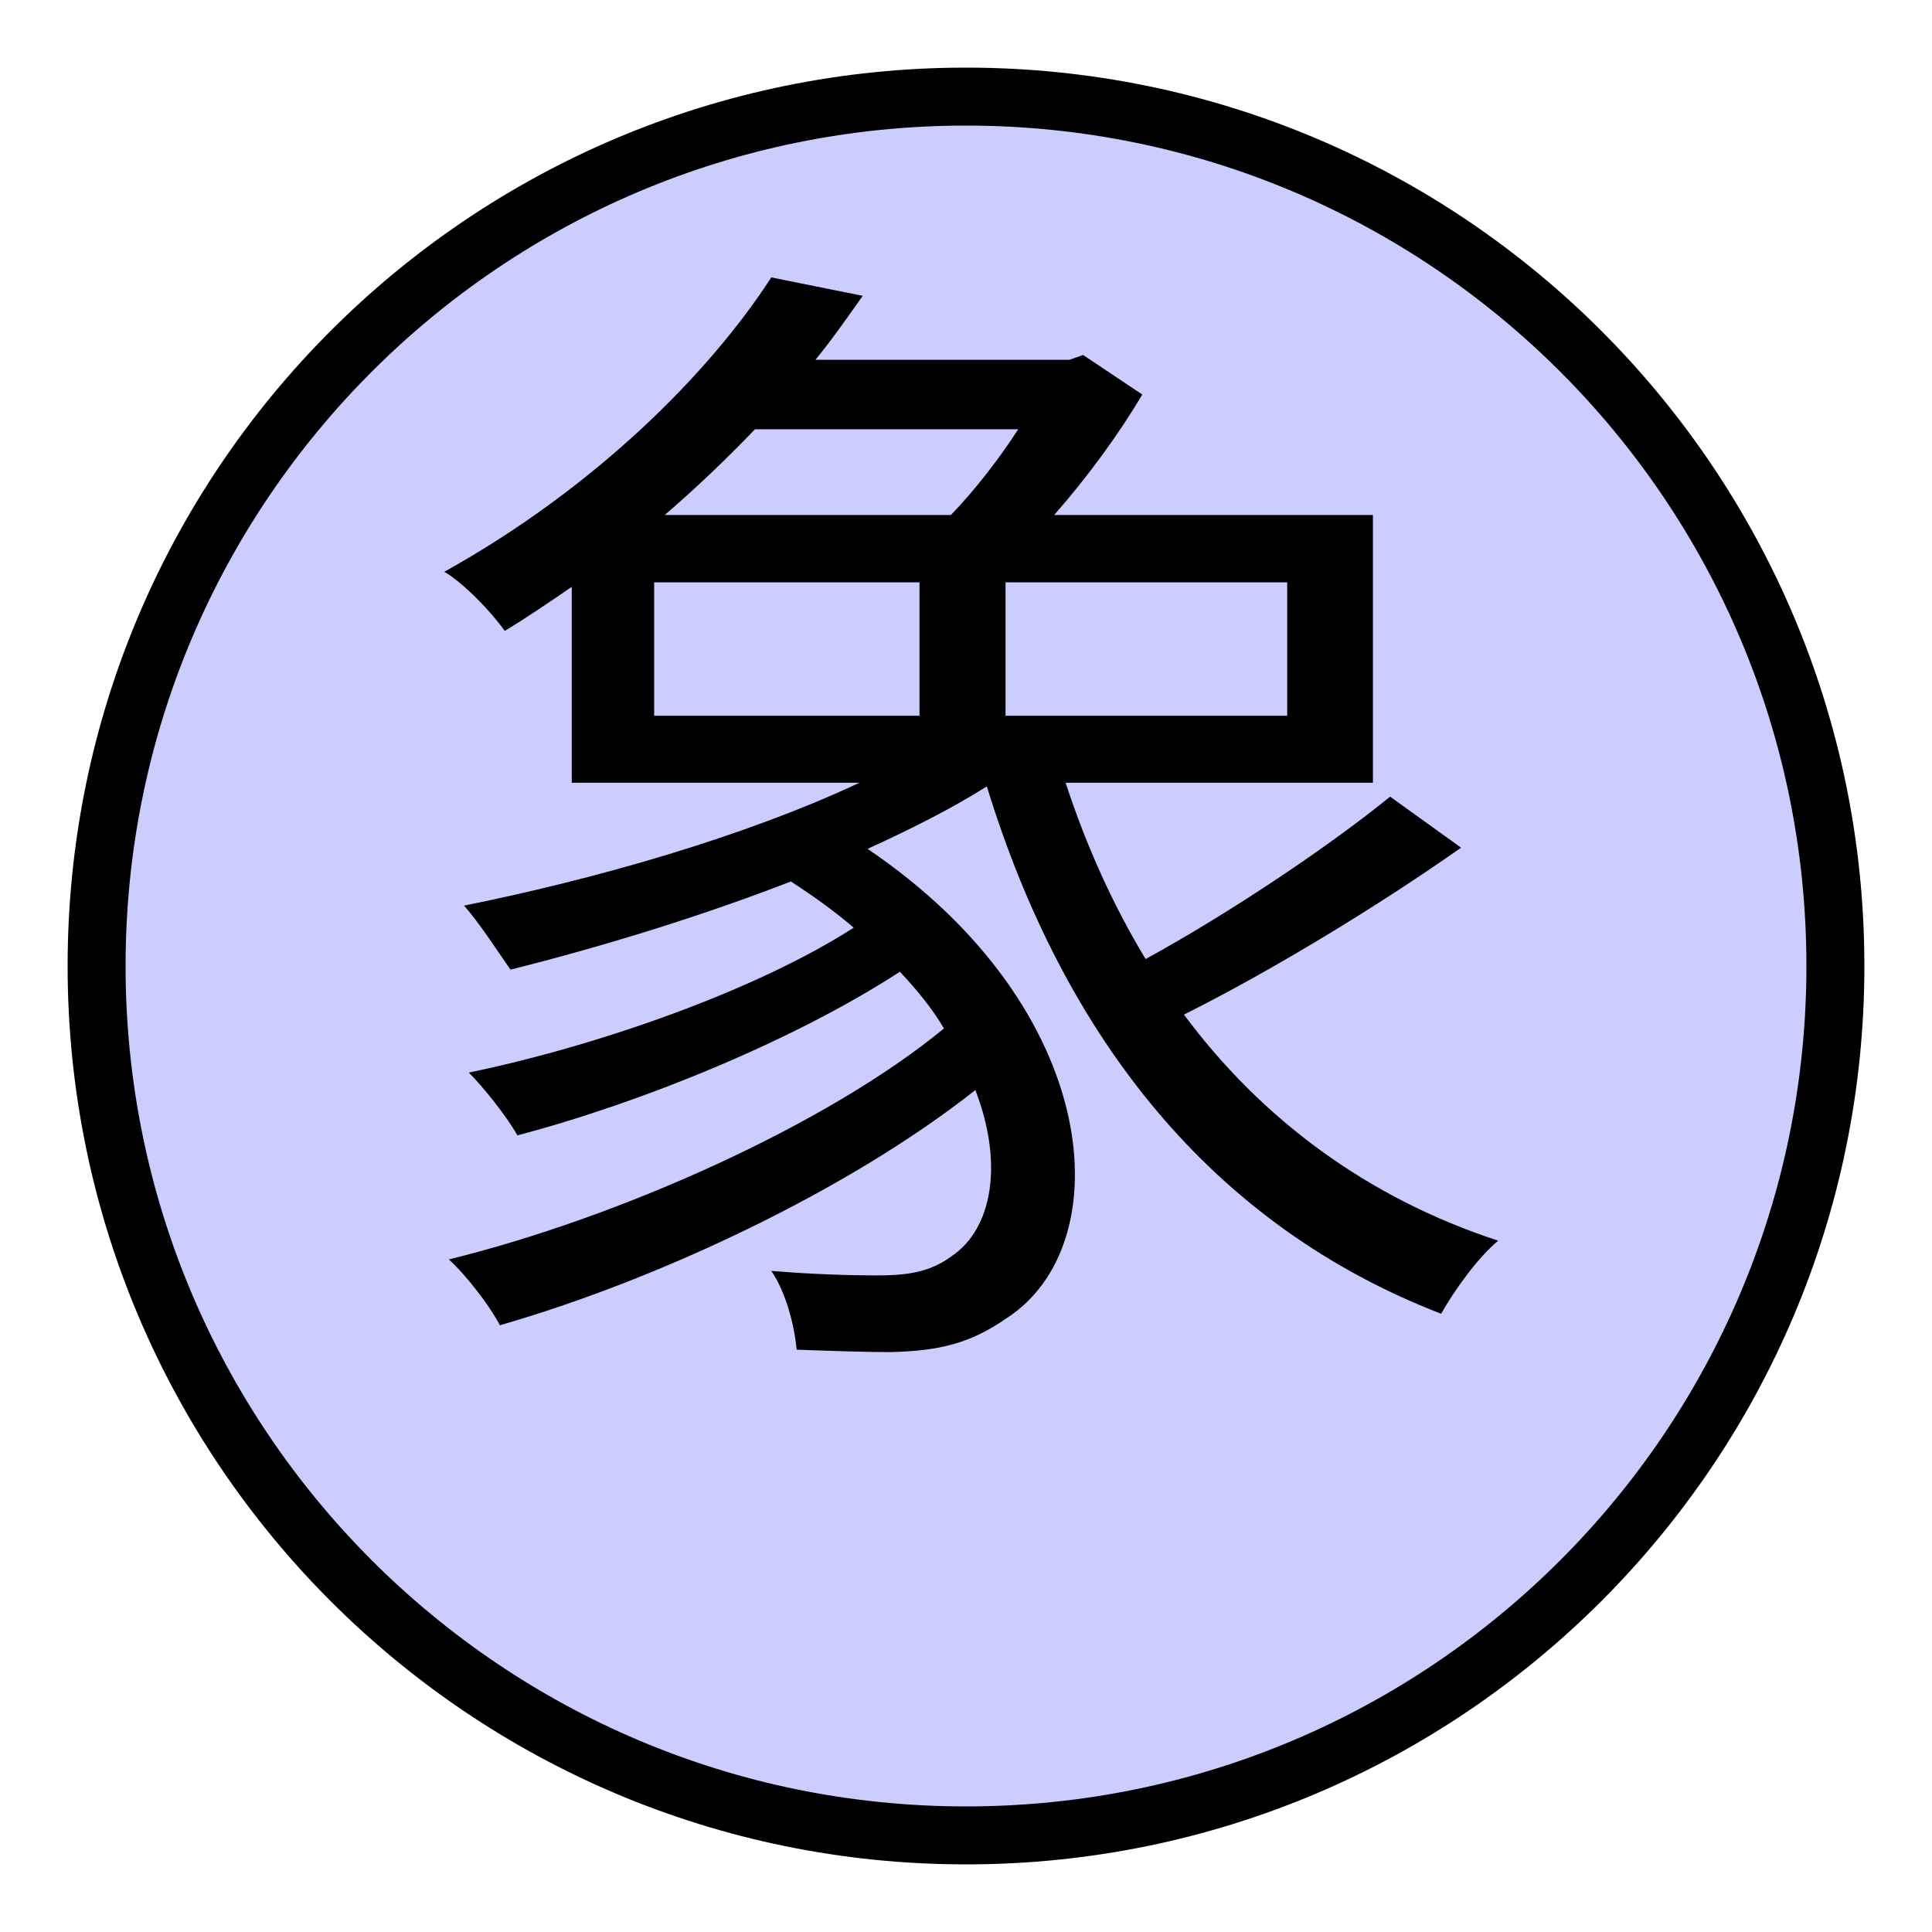
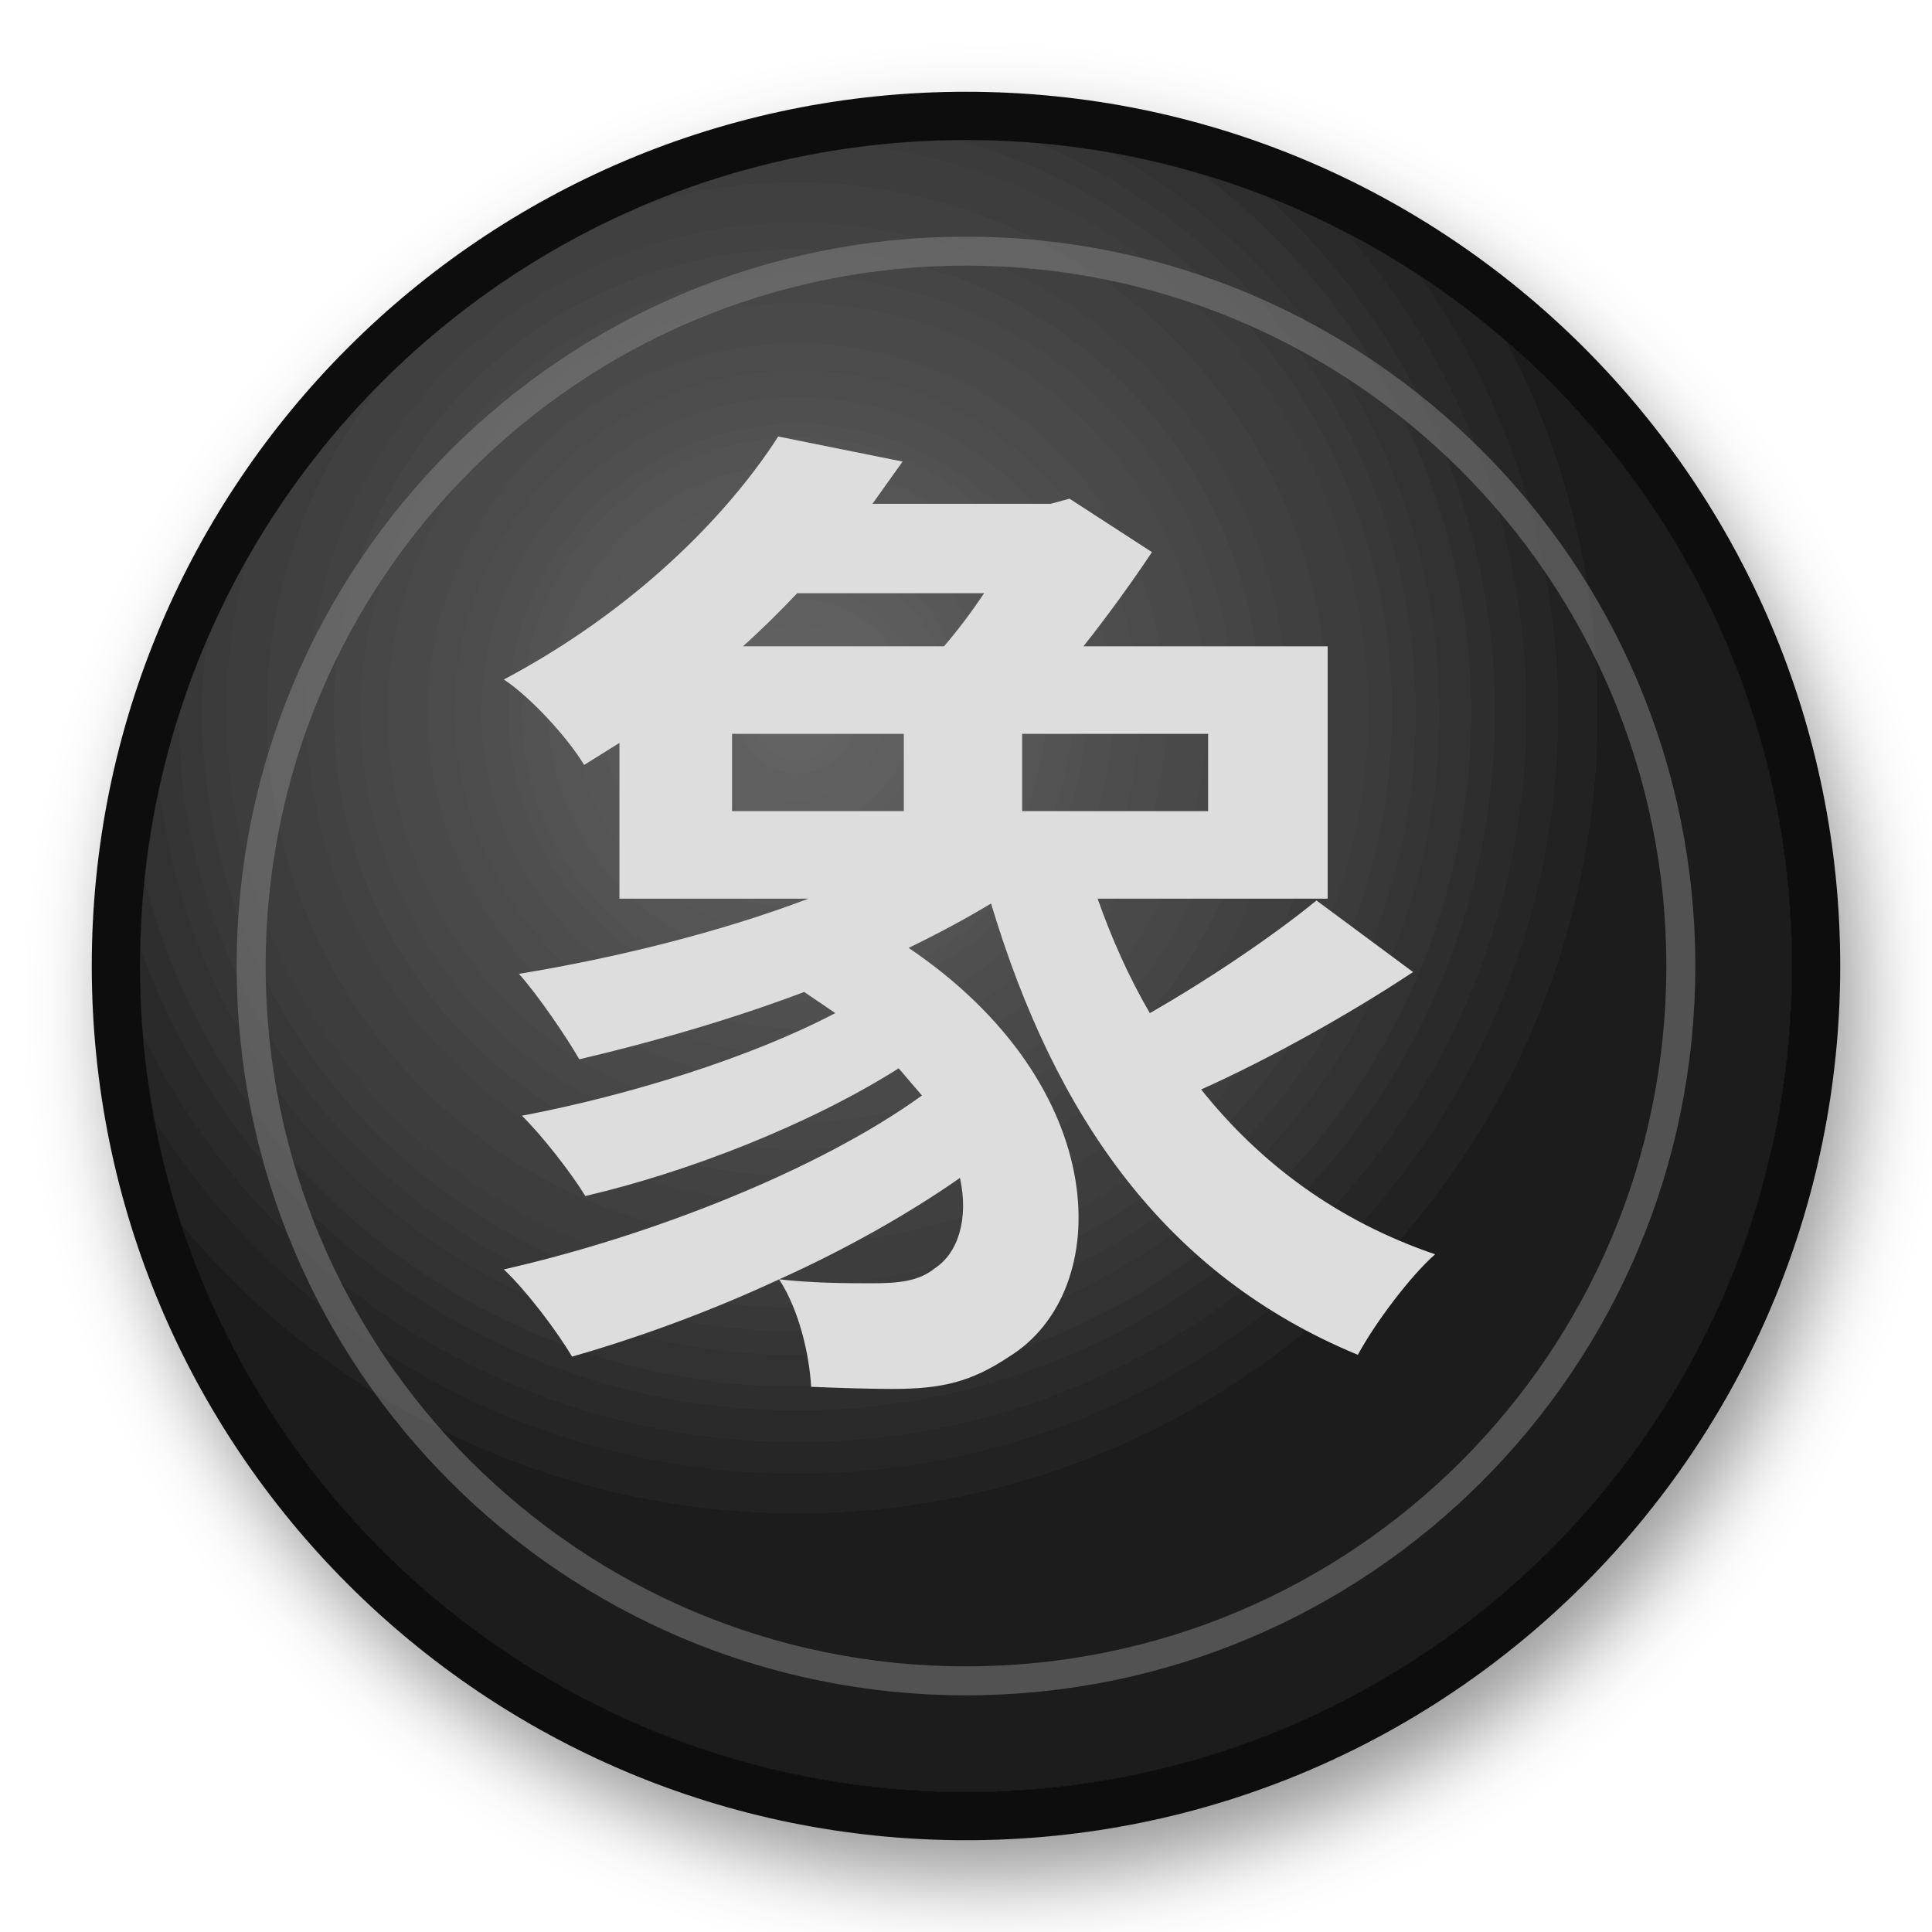
<svg xmlns="http://www.w3.org/2000/svg" viewBox="0 0 100 100">
-   <circle cx="50" cy="50" r="45" fill="#ccccff" stroke="#000000" stroke-width="3" />
-   <text x="50" y="65" font-family="KaiTi, SimKai, SERIF" font-size="60" text-anchor="middle" fill="#000000">象</text>
+   <defs>
+     <radialGradient id="bg" cx="40%" cy="35%" r="50%">
+       <stop offset="0%" stop-color="#666" />
+       <stop offset="70%" stop-color="#3a3a3a" />
+       <stop offset="100%" stop-color="#1a1a1a" />
+     </radialGradient>
+     <filter id="shadow">
+       <feDropShadow dx="1" dy="2" stdDeviation="2" flood-opacity="0.4" />
+     </filter>
+   </defs>
+   <circle cx="50" cy="50" r="44" fill="url(#bg)" stroke="#111" stroke-width="2.5" filter="url(#shadow)" />
+   <circle cx="50" cy="50" r="37" fill="none" stroke="#888" stroke-width="1.5" opacity="0.5" />
+   <text x="50" y="67" font-family="KaiTi, SimKai, STKaiti, serif" font-size="52" text-anchor="middle" fill="#ddd" font-weight="bold">象</text>
</svg>
